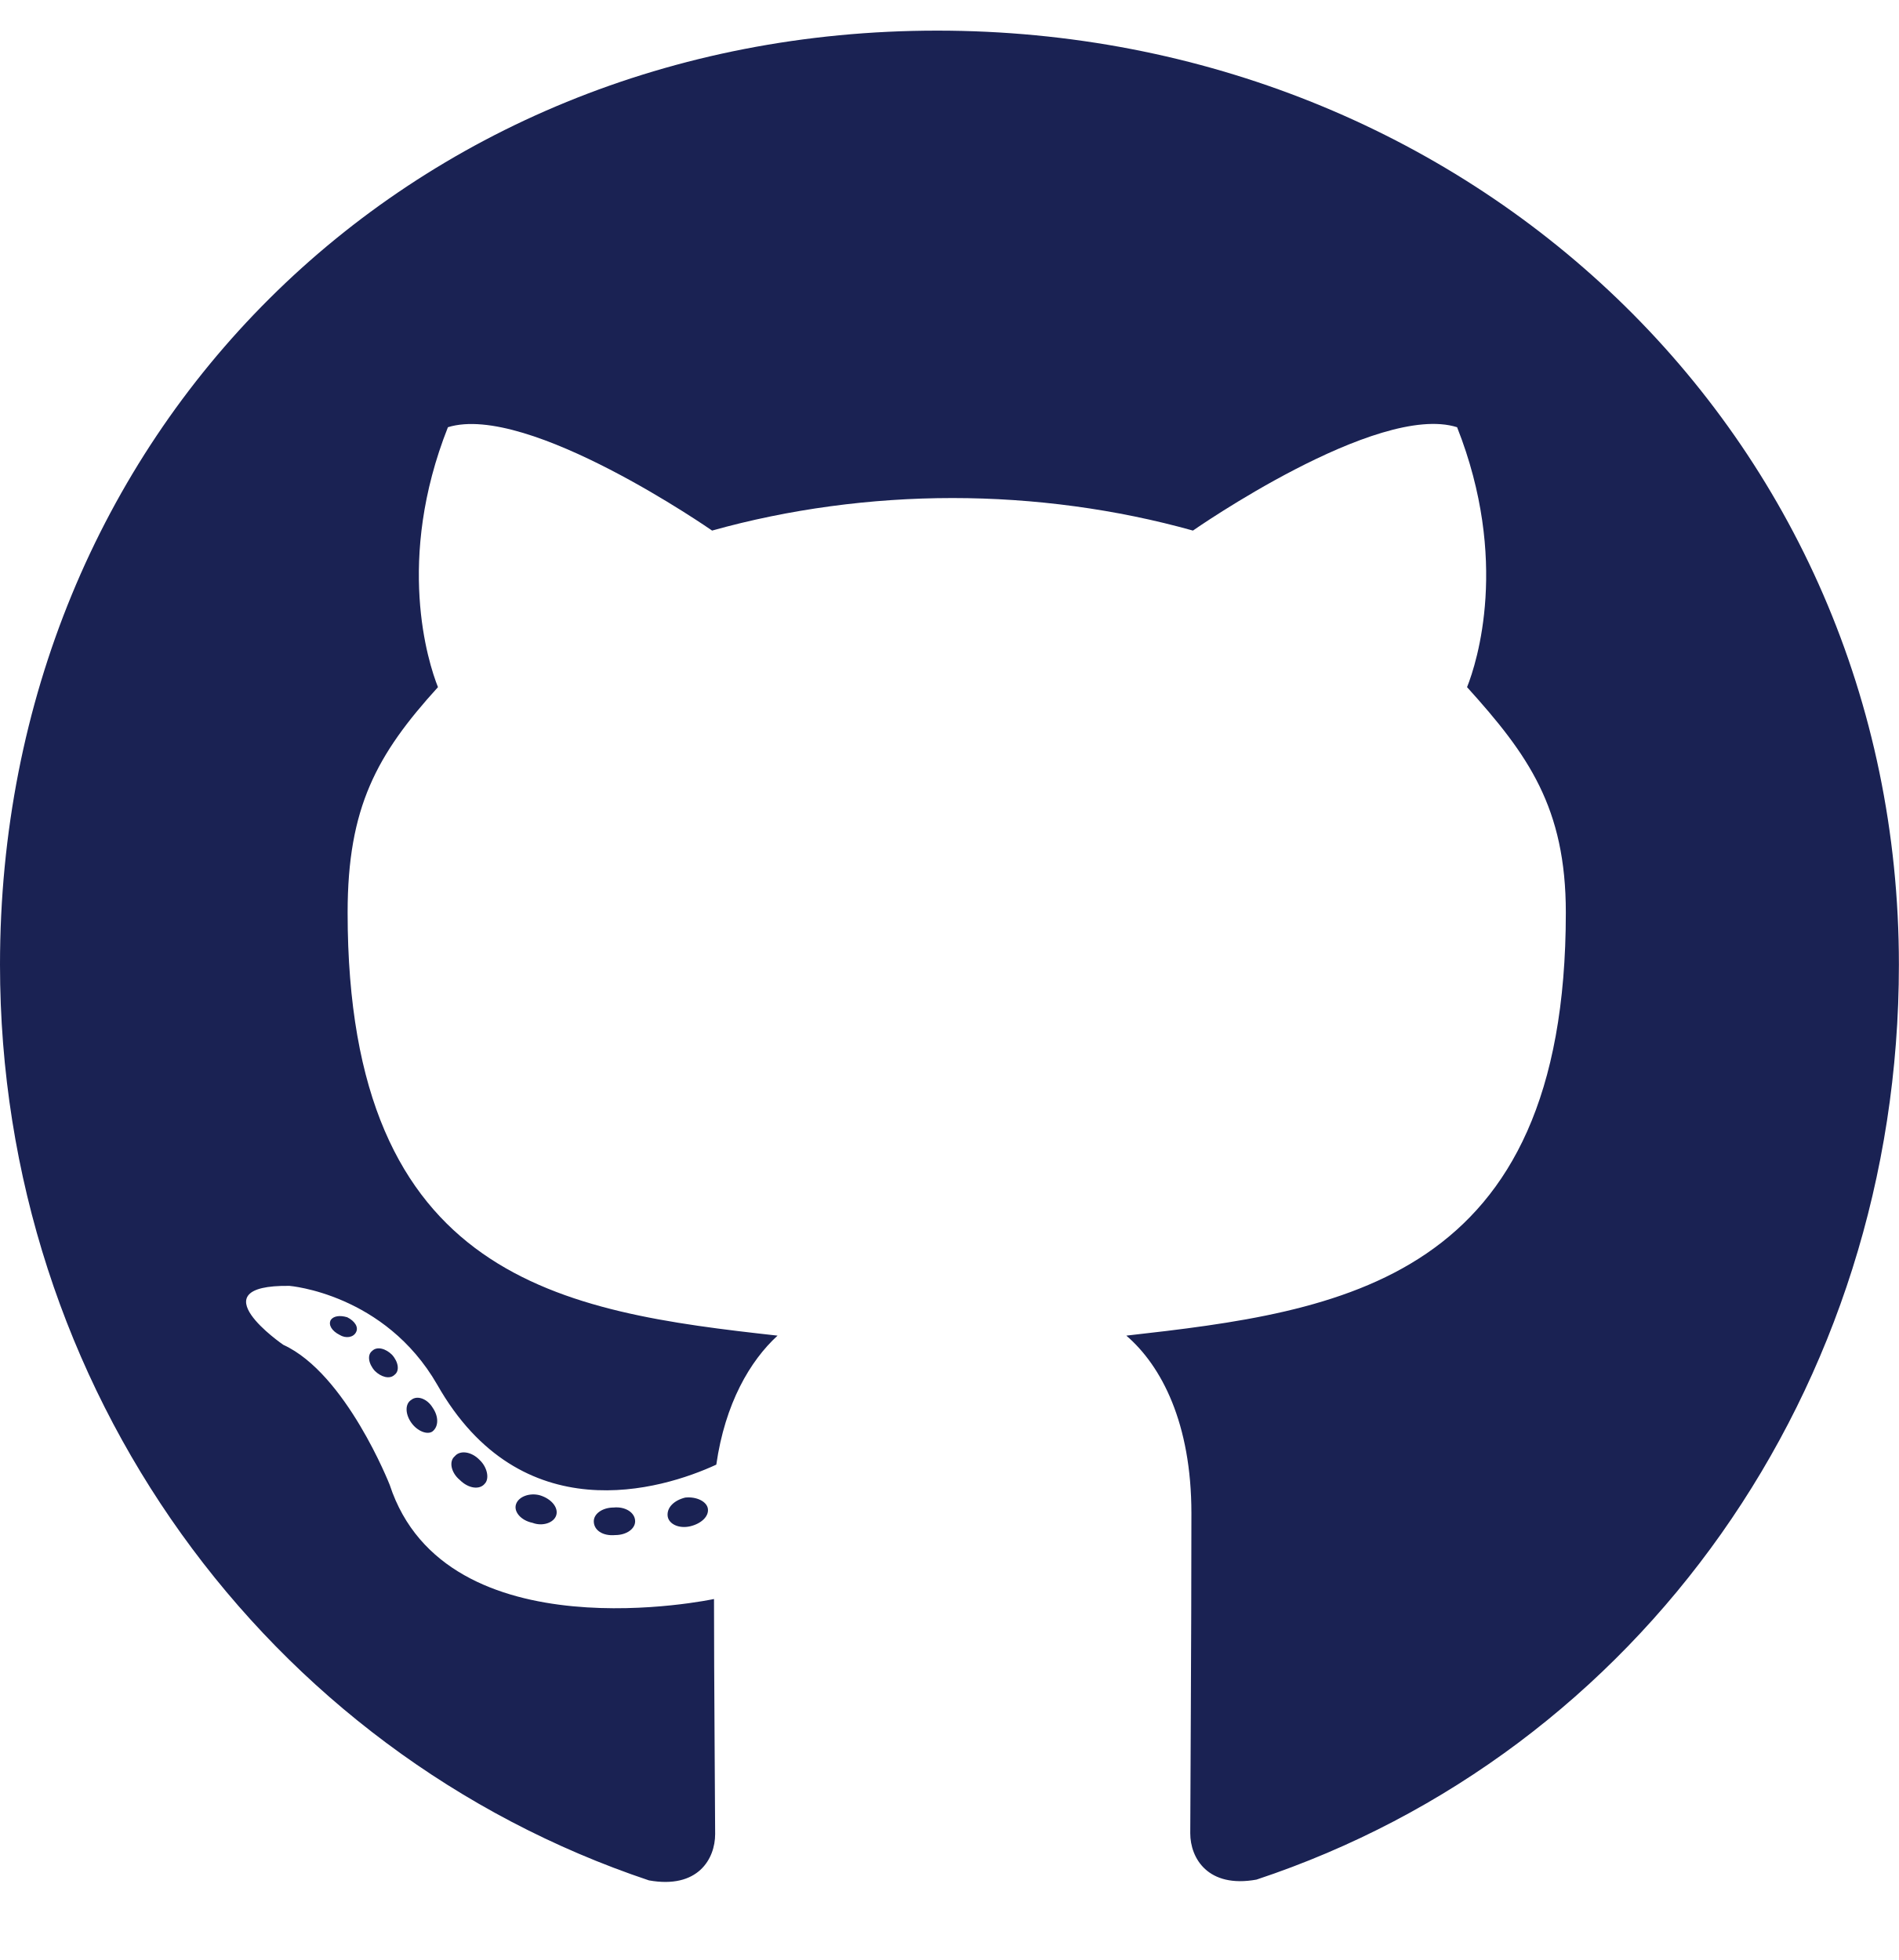
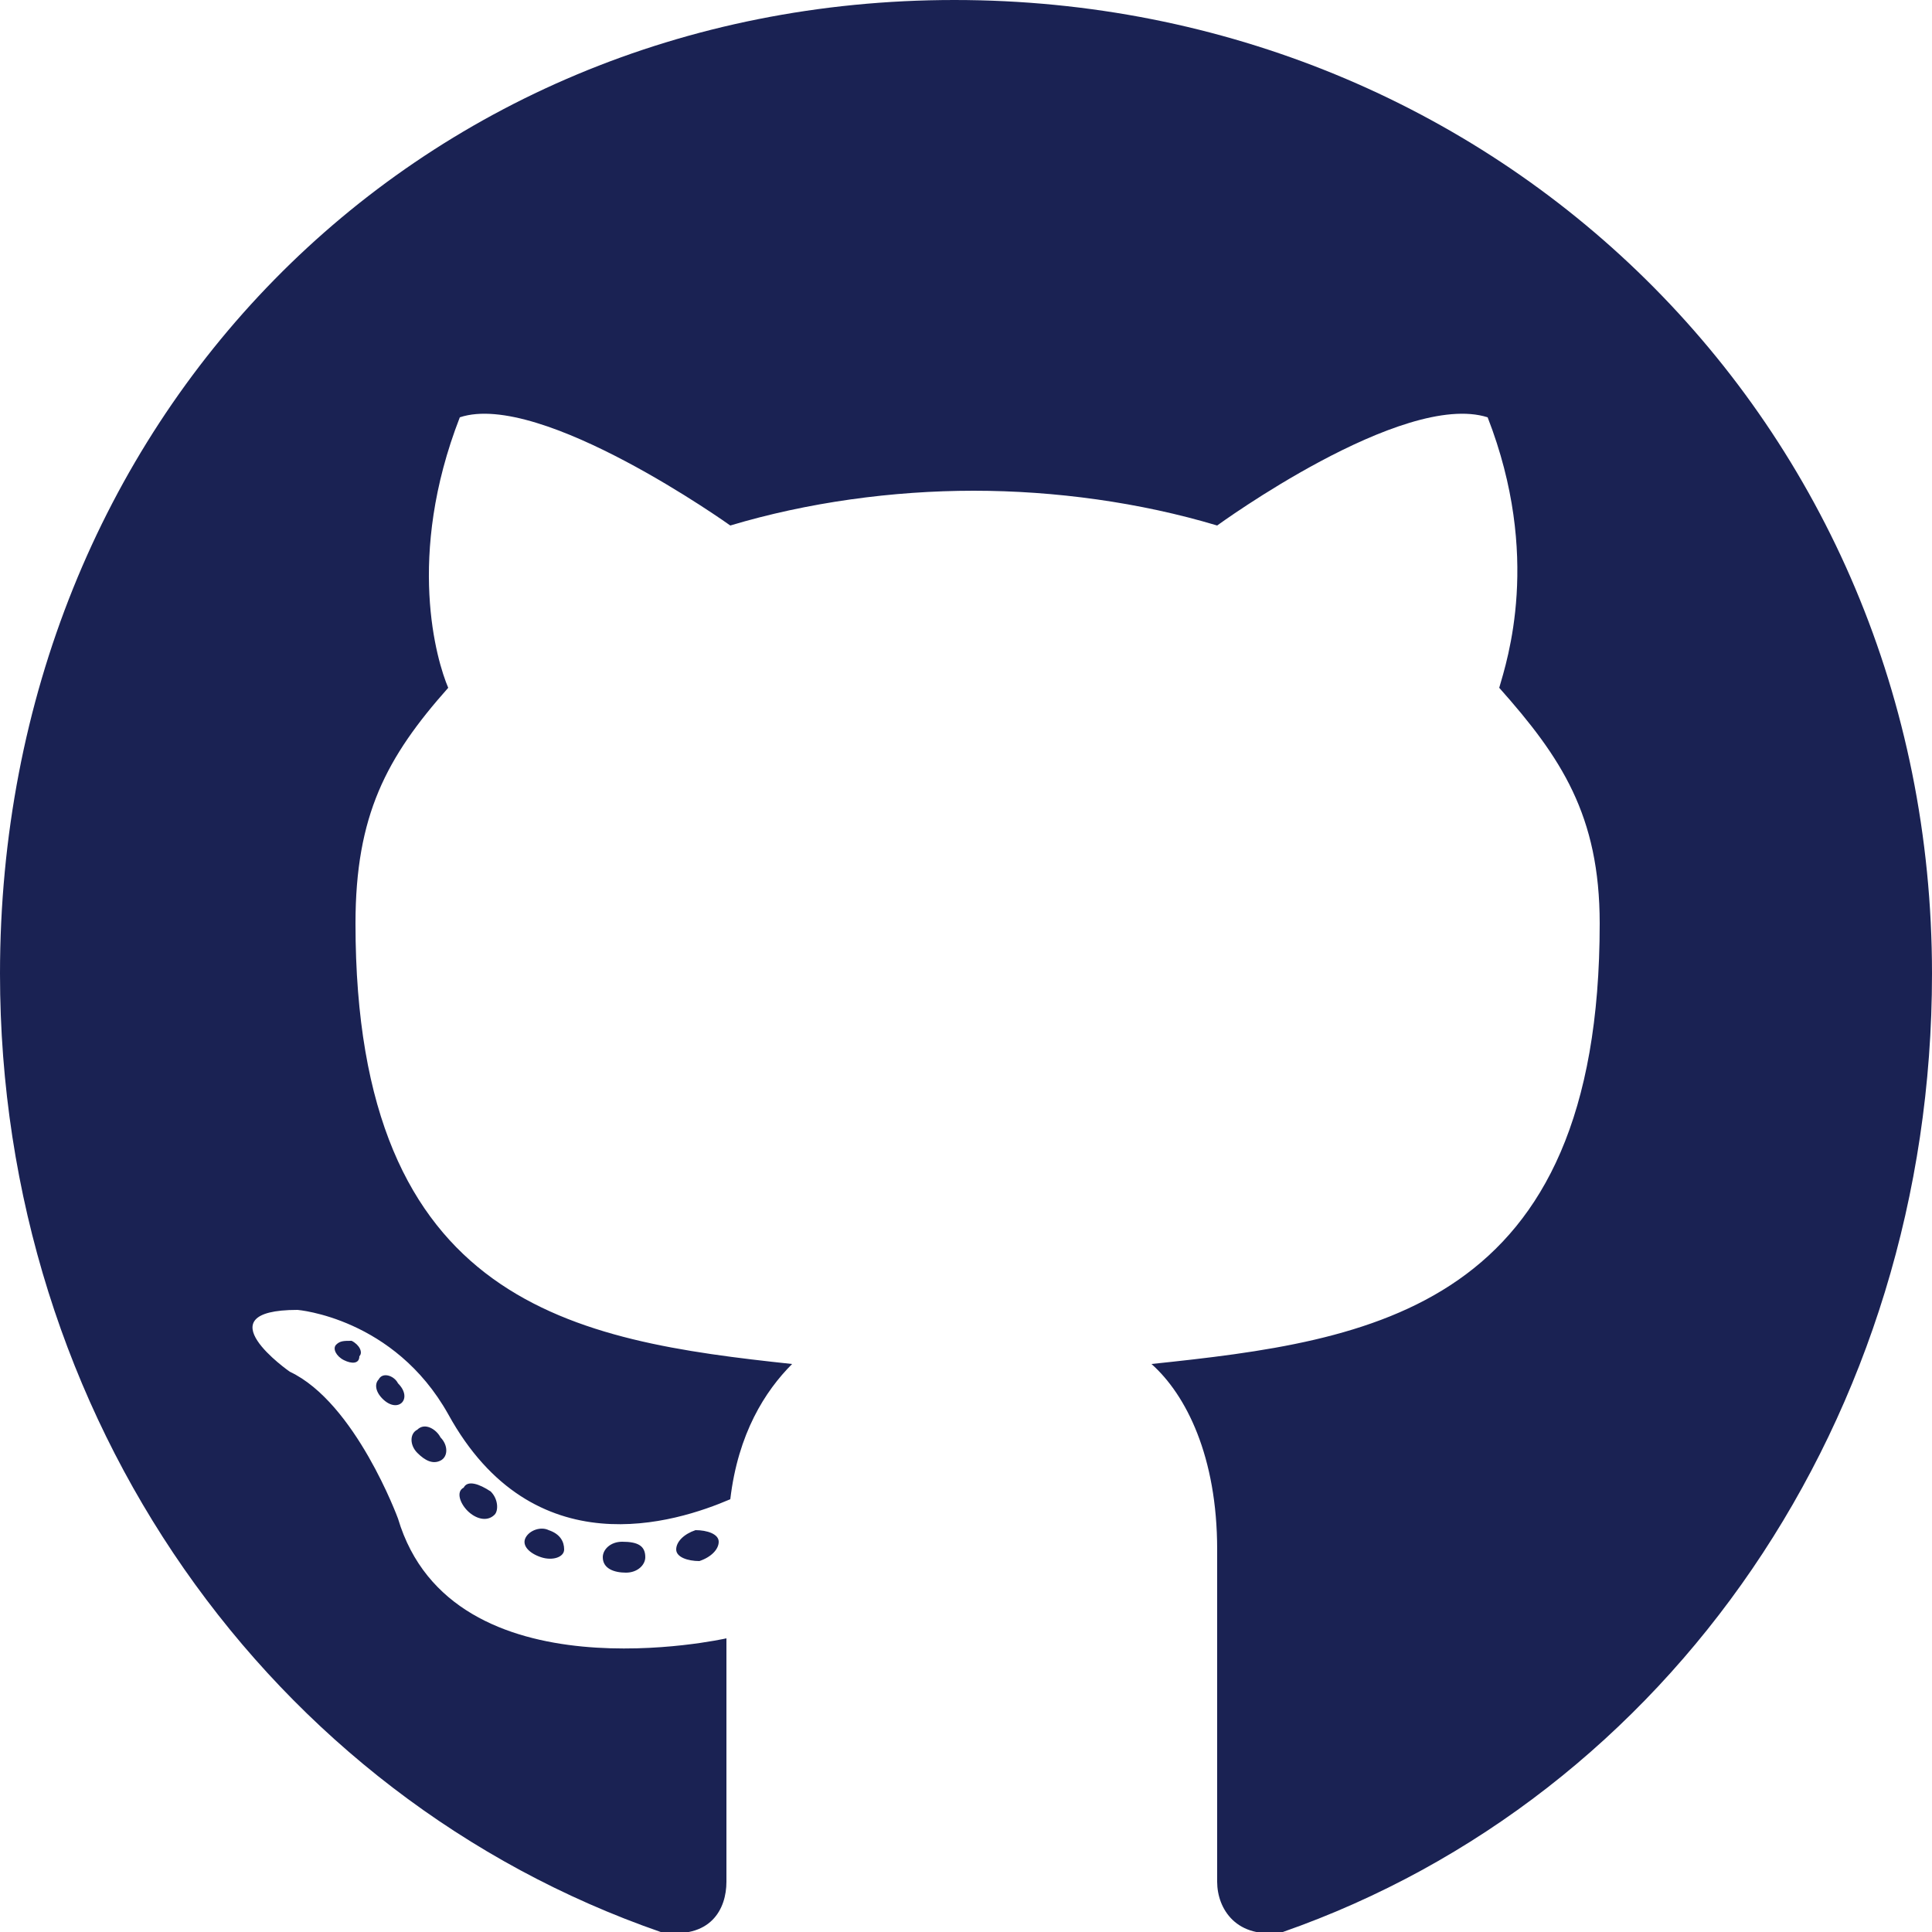
- <svg xmlns="http://www.w3.org/2000/svg" version="1.1" id="Capa_1" x="0px" y="0px" viewBox="0 0 496 512" style="enable-background:new 0 0 496 512;" xml:space="preserve">
+ <svg xmlns="http://www.w3.org/2000/svg" version="1.1" id="Capa_1" x="0px" y="0px" viewBox="0 0 50 50" style="enable-background:new 0 0 50 50;" xml:space="preserve">
  <style type="text/css">
	.st0{fill:#1A2253;}
</style>
-   <path class="st0" d="M165.9,397.4c0,2-2.3,3.6-5.2,3.6c-3.3,0.3-5.6-1.3-5.6-3.6c0-2,2.3-3.6,5.2-3.6  C163.3,393.5,165.9,395.1,165.9,397.4z M134.8,392.9c-0.7,2,1.3,4.3,4.3,4.9c2.6,1,5.6,0,6.2-2s-1.3-4.3-4.3-5.2  C138.4,389.9,135.5,390.9,134.8,392.9L134.8,392.9z M179,391.2c-2.9,0.7-4.9,2.6-4.6,4.9c0.3,2,2.9,3.3,5.9,2.6  c2.9-0.7,4.9-2.6,4.6-4.6C184.6,392.2,181.9,390.9,179,391.2z M244.8,8C106.1,8,0,113.3,0,252c0,110.9,69.8,205.8,169.5,239.2  c12.8,2.3,17.3-5.6,17.3-12.1c0-6.2-0.3-40.4-0.3-61.4c0,0-70,15-84.7-29.8c0,0-11.4-29.1-27.8-36.6c0,0-22.9-15.7,1.6-15.4  c0,0,24.9,2,38.6,25.8c21.9,38.6,58.6,27.5,72.9,20.9c2.3-16,8.8-27.1,16-33.7c-55.9-6.2-112.3-14.3-112.3-110.5  c0-27.5,7.6-41.3,23.6-58.9c-2.6-6.5-11.1-33.3,2.6-67.9c20.9-6.5,69,27,69,27c20-5.6,41.5-8.5,62.8-8.5s42.8,2.9,62.8,8.5  c0,0,48.1-33.6,69-27c13.7,34.7,5.2,61.4,2.6,67.9c16,17.7,25.8,31.5,25.8,58.9c0,96.5-58.9,104.2-114.8,110.5  c9.2,7.9,17,22.9,17,46.4c0,33.7-0.3,75.4-0.3,83.6c0,6.5,4.6,14.4,17.3,12.1C428.2,457.8,496,362.9,496,252  C496,113.3,383.5,8,244.8,8z M97.2,352.9c-1.3,1-1,3.3,0.7,5.2c1.6,1.6,3.9,2.3,5.2,1c1.3-1,1-3.3-0.7-5.2  C100.8,352.3,98.5,351.6,97.2,352.9z M86.4,344.8c-0.7,1.3,0.3,2.9,2.3,3.9c1.6,1,3.6,0.7,4.3-0.7c0.7-1.3-0.3-2.9-2.3-3.9  C88.7,343.5,87.1,343.8,86.4,344.8z M118.8,380.4c-1.6,1.3-1,4.3,1.3,6.2c2.3,2.3,5.2,2.6,6.5,1c1.3-1.3,0.7-4.3-1.3-6.2  C123.1,379.1,120.1,378.8,118.8,380.4z M107.4,365.7c-1.6,1-1.6,3.6,0,5.9s4.3,3.3,5.6,2.3c1.6-1.3,1.6-3.9,0-6.2  C111.6,365.4,109,364.4,107.4,365.7L107.4,365.7z" />
+   <path class="st0" d="M16.7,40.3c0,0.2-0.2,0.4-0.5,0.4c-0.3,0-0.6-0.1-0.6-0.4c0-0.2,0.2-0.4,0.5-0.4C16.5,39.9,16.7,40,16.7,40.3z   M13.6,39.8c-0.1,0.2,0.1,0.4,0.4,0.5c0.3,0.1,0.6,0,0.6-0.2s-0.1-0.4-0.4-0.5C14,39.5,13.7,39.6,13.6,39.8L13.6,39.8z M18,39.6  c-0.3,0.1-0.5,0.3-0.5,0.5c0,0.2,0.3,0.3,0.6,0.3c0.3-0.1,0.5-0.3,0.5-0.5C18.6,39.7,18.3,39.6,18,39.6z M24.7,0  C10.7,0,0,10.9,0,25.2C0,36.7,7,46.5,17.1,50c1.3,0.2,1.7-0.6,1.7-1.3c0-0.6,0-4.2,0-6.3c0,0-7.1,1.6-8.5-3.1c0,0-1.1-3-2.8-3.8  c0,0-2.3-1.6,0.2-1.6c0,0,2.5,0.2,3.9,2.7c2.2,4,5.9,2.8,7.3,2.2c0.2-1.7,0.9-2.8,1.6-3.5c-5.6-0.6-11.3-1.5-11.3-11.4  c0-2.8,0.8-4.3,2.4-6.1c-0.3-0.7-1.1-3.4,0.3-7c2.1-0.7,7,2.8,7,2.8c2-0.6,4.2-0.9,6.3-0.9s4.3,0.3,6.3,0.9c0,0,4.8-3.5,7-2.8  c1.4,3.6,0.5,6.3,0.3,7c1.6,1.8,2.6,3.3,2.6,6.1c0,10-5.9,10.8-11.6,11.4c0.9,0.8,1.7,2.4,1.7,4.8c0,3.5,0,7.8,0,8.6  c0,0.7,0.5,1.5,1.7,1.3C43.2,46.5,50,36.7,50,25.2C50,10.9,38.7,0,24.7,0z M9.8,35.7c-0.1,0.1-0.1,0.3,0.1,0.5  c0.2,0.2,0.4,0.2,0.5,0.1c0.1-0.1,0.1-0.3-0.1-0.5C10.2,35.6,9.9,35.5,9.8,35.7z M8.7,34.8c-0.1,0.1,0,0.3,0.2,0.4  c0.2,0.1,0.4,0.1,0.4-0.1c0.1-0.1,0-0.3-0.2-0.4C8.9,34.7,8.8,34.7,8.7,34.8z M12,38.5c-0.2,0.1-0.1,0.4,0.1,0.6  c0.2,0.2,0.5,0.3,0.7,0.1c0.1-0.1,0.1-0.4-0.1-0.6C12.4,38.4,12.1,38.3,12,38.5z M10.8,37c-0.2,0.1-0.2,0.4,0,0.6  c0.2,0.2,0.4,0.3,0.6,0.2c0.2-0.1,0.2-0.4,0-0.6C11.3,37,11,36.8,10.8,37L10.8,37z" />
</svg>
